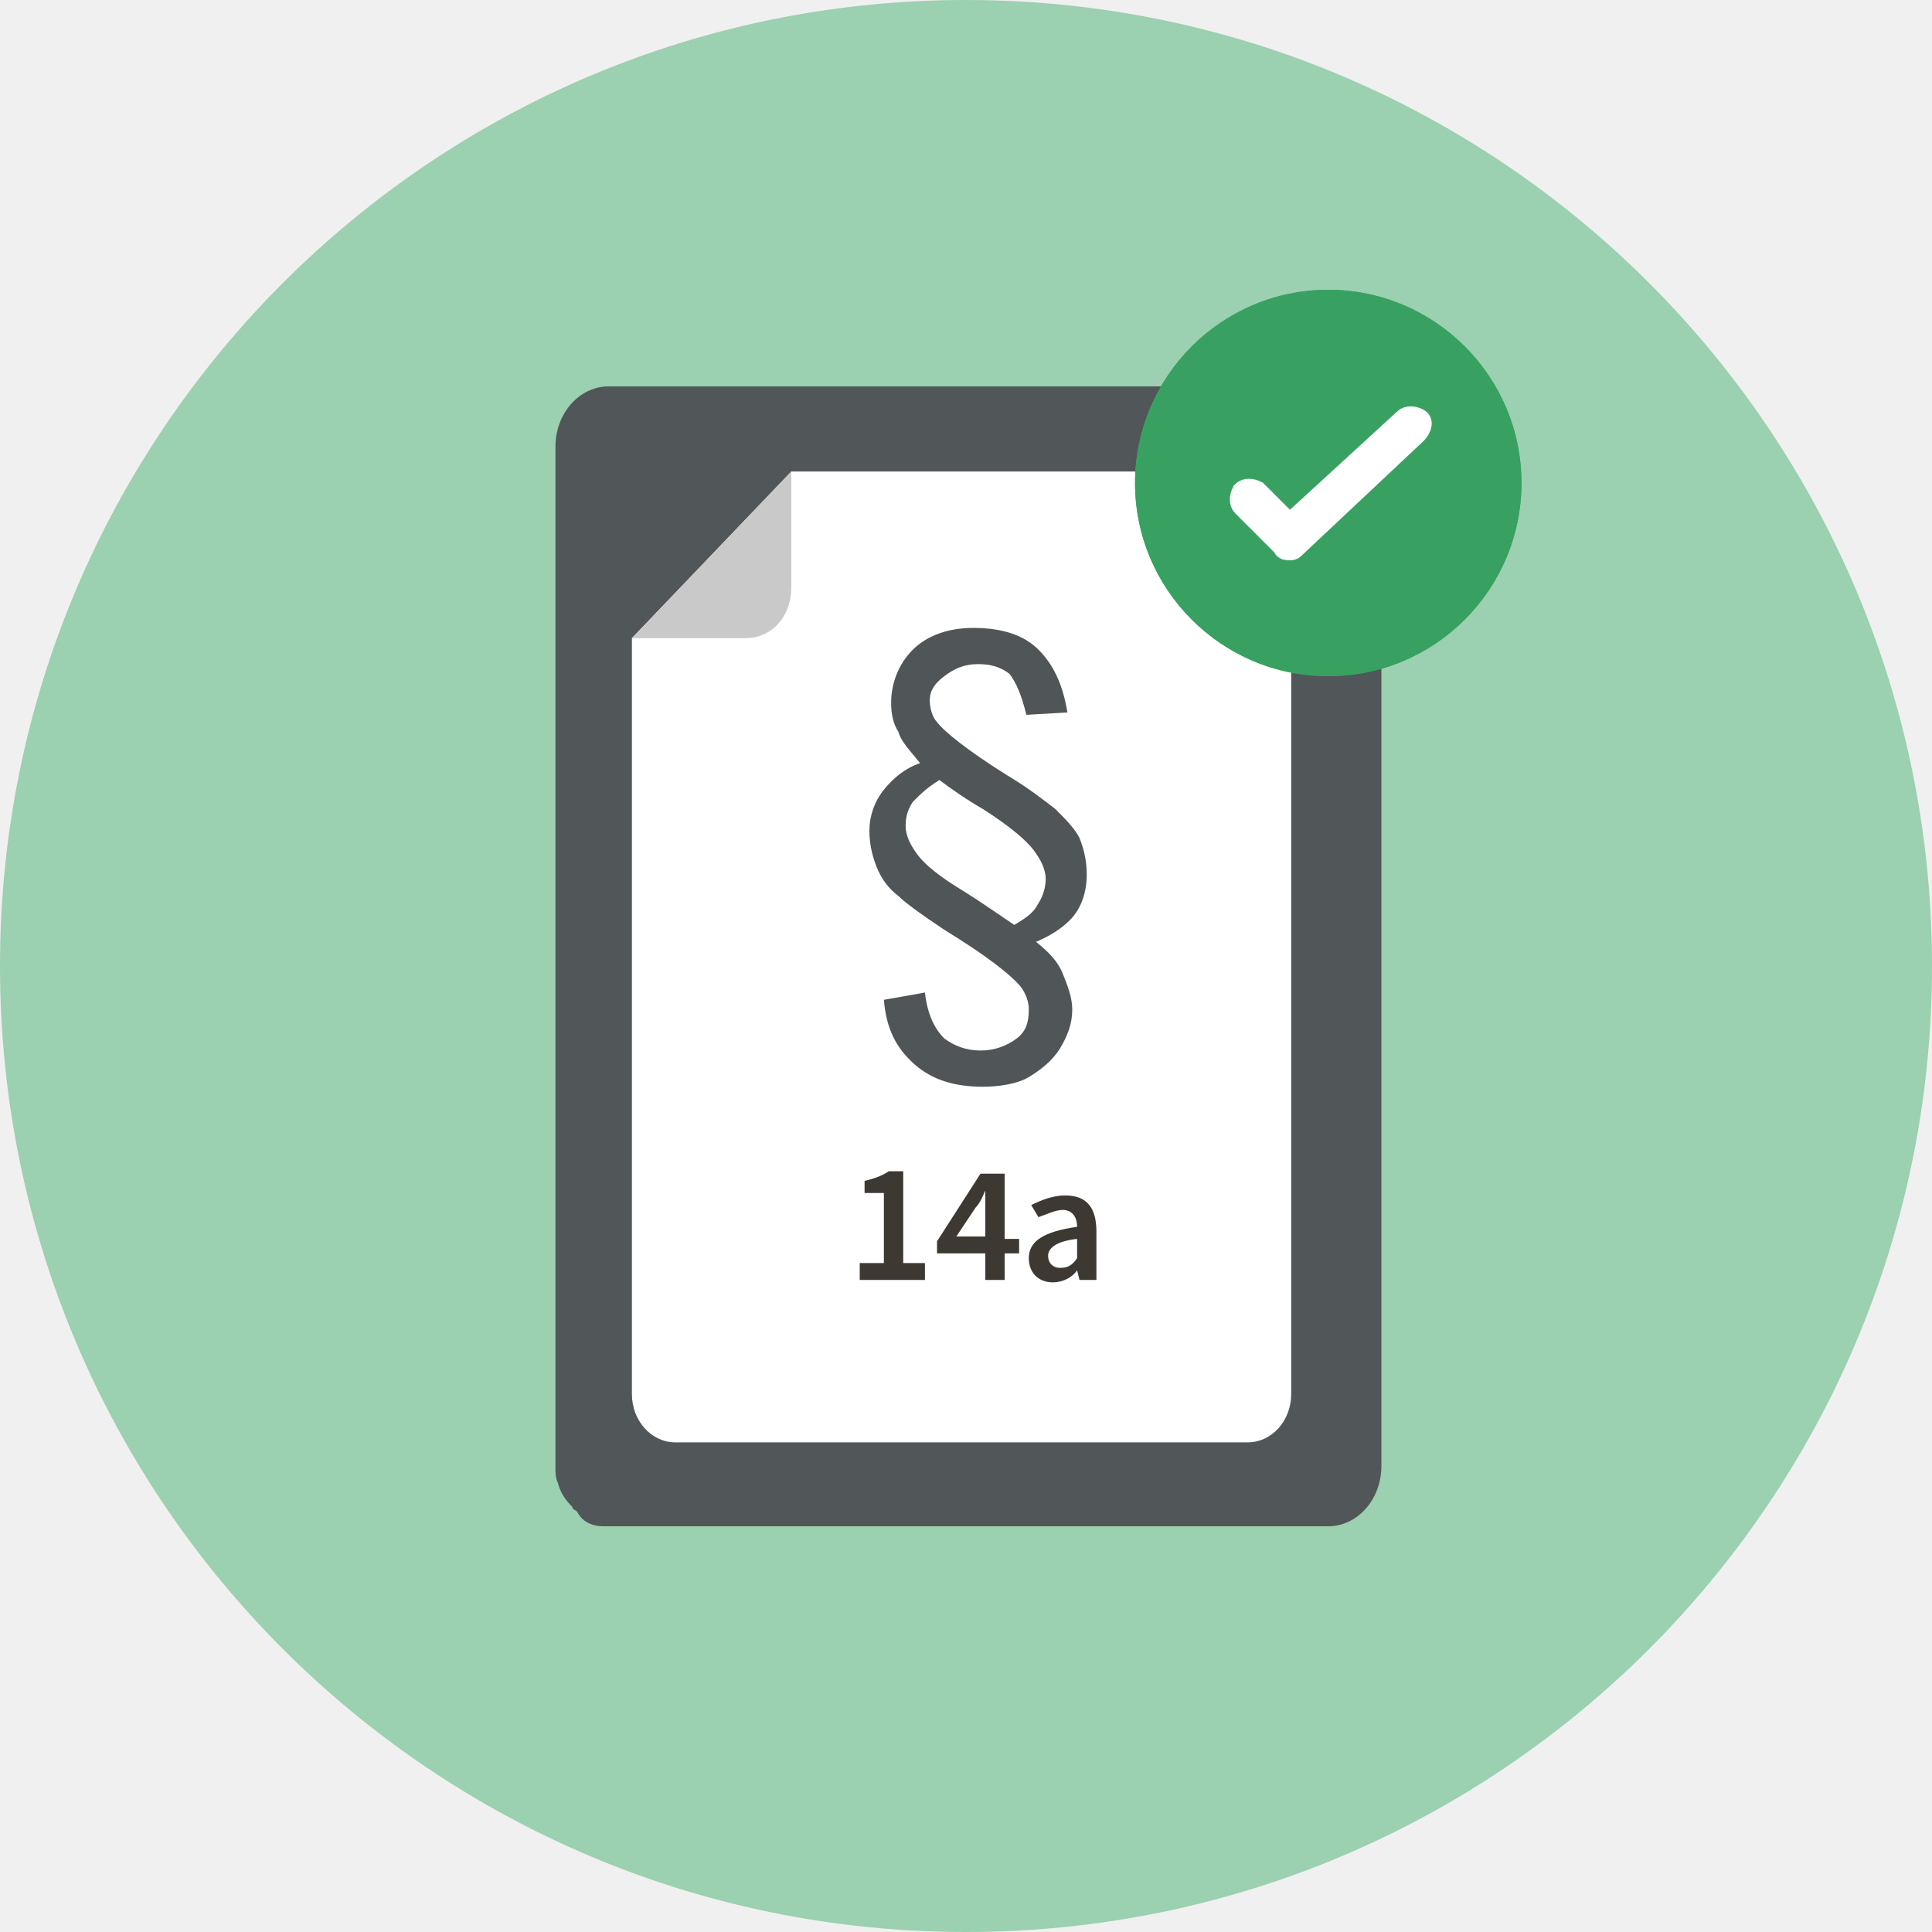
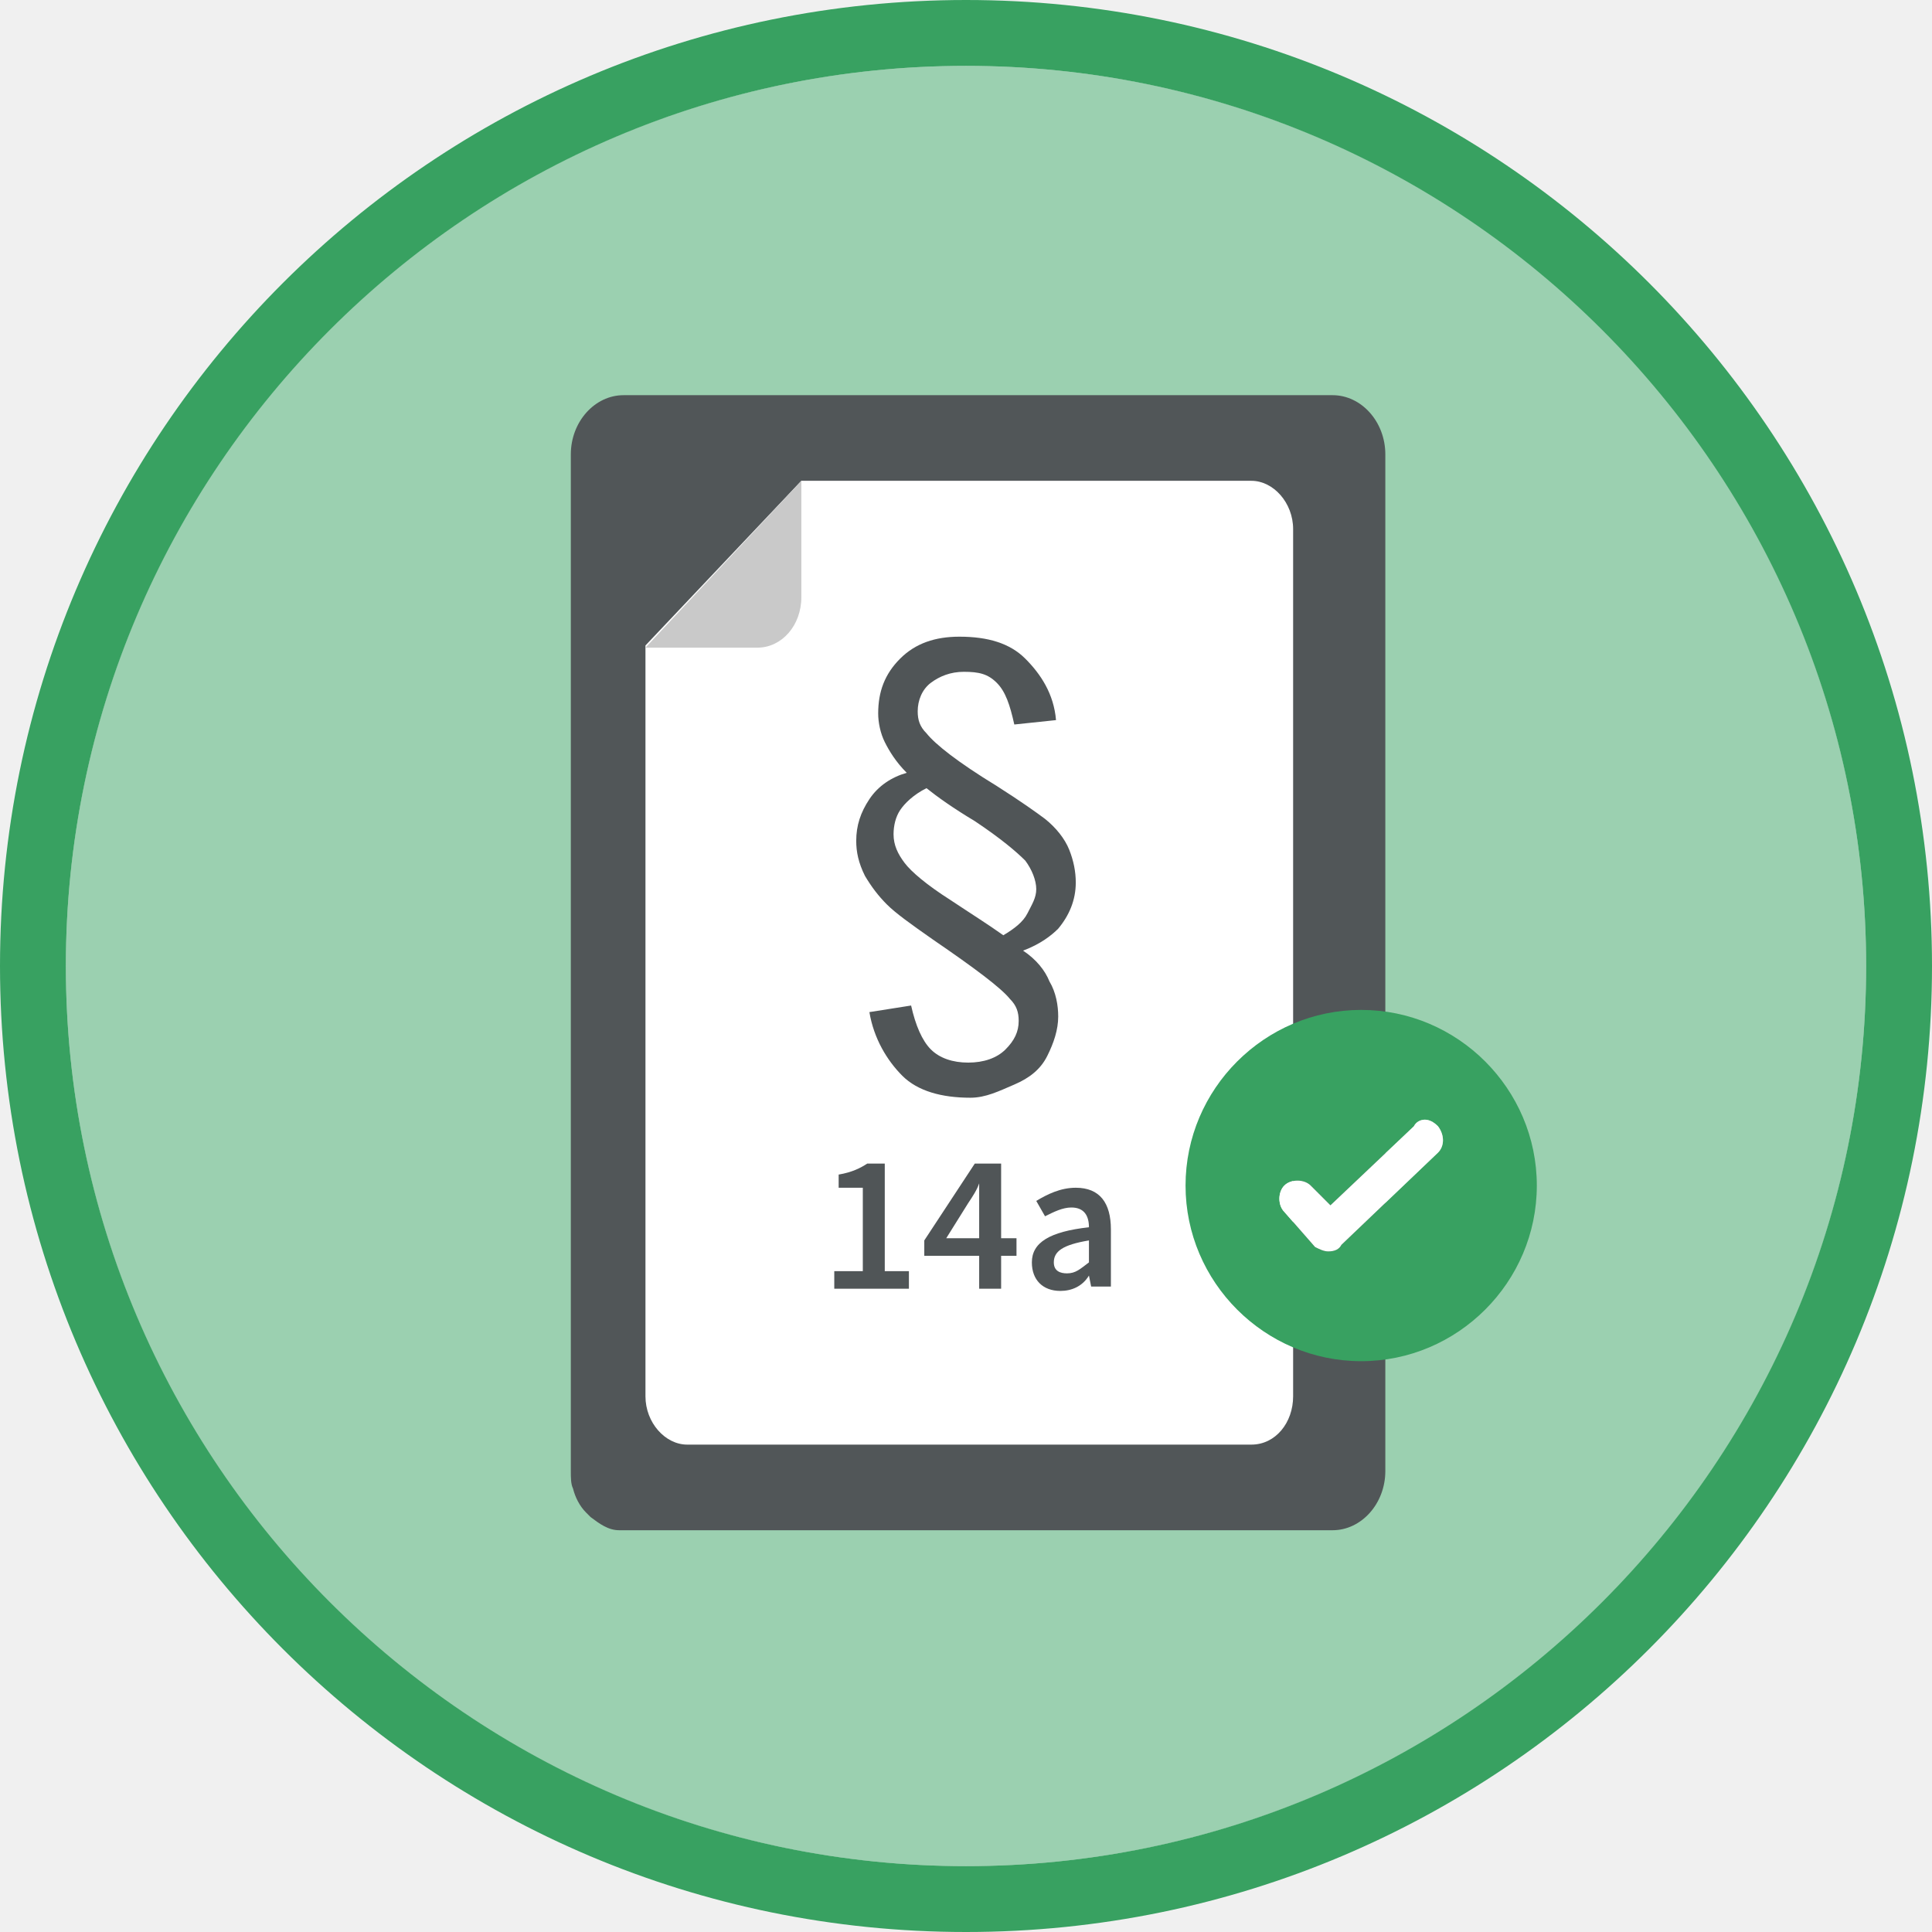
- <svg xmlns="http://www.w3.org/2000/svg" version="1.1" id="Layer_1" x="0" y="0" viewBox="0 0 80 80" xml:space="preserve" enable-background="new 0 0 80 80">
-   <style>.st3{fill:#fff}.st7{fill:#38a161}</style>
-   <g id="Symbols">
-     <g id="Interne-flater-_x2F_-card-_x2F_-ikon-vedtak-_x2F_-fullført">
-       <circle id="Oval-Copy-8" cx="40" cy="40" r="40" fill="#9bd0b0" />
-       <g id="dokumenter_x2F_-utklippstavlen-copy-7" transform="translate(23 16)">
-         <path id="Fill-102" d="M32 0H2.2C1 0 0 1.1 0 2.5v42.2c0 .3 0 .5.1.7.1.4.3.7.6 1 0 .1.1.1.2.2.2.4.6.6 1.1.6h30c1.2 0 2.2-1.1 2.2-2.5V2.5c0-1.4-1-2.5-2.2-2.5" fill="#515658" />
-         <g transform="translate(3.166 3.525)" id="Group">
-           <g id="farger_x2F_-ark_x2F_-lys-grå">
-             <defs>
-               <filter id="Adobe_OpacityMaskFilter" filterUnits="userSpaceOnUse" x="-4" y="-5.7" width="35" height="51">
-                 <feColorMatrix values="1 0 0 0 0 0 1 0 0 0 0 0 1 0 0 0 0 0 1 0" />
-               </filter>
-             </defs>
-             <mask maskUnits="userSpaceOnUse" x="-4" y="-5.7" width="35" height="51" id="mask-2_1_">
-               <g filter="url(#Adobe_OpacityMaskFilter)">
-                 <path id="path-1_1_" class="st3" d="M0 6.9v31.3c0 1.1.8 2 1.8 2h23.7c1 0 1.8-.9 1.8-2V2c0-1.1-.8-2-1.8-2H6.6L0 6.9z" />
-               </g>
-             </mask>
-             <g id="V_x2699__xFE0F__x2F_farger_x2F_-ark_x2F_-hvit" mask="url(#mask-2_1_)">
-               <path class="st3" d="M0 0h35v51H0z" transform="translate(-4.033 -5.74)" />
-             </g>
-           </g>
-           <path id="Fill-59" d="M6.6 0v4.8c0 1.2-.8 2.1-1.9 2.1H0L6.6 0z" fill="#c9c9c9" />
-         </g>
-       </g>
-       <g id="_xA7_-copy-9" transform="translate(36 26)">
-         <path id="_xA7_-copy-3" d="M.6 15.4l1.7-.3c.1.9.4 1.5.8 1.9.4.3.9.5 1.5.5s1.1-.2 1.5-.5c.4-.3.5-.7.5-1.2 0-.3-.1-.6-.3-.9-.4-.5-1.4-1.3-3.2-2.4-.9-.6-1.6-1.1-1.9-1.4-.4-.3-.7-.7-.9-1.2-.2-.5-.3-1-.3-1.5 0-.6.2-1.2.6-1.7s.9-.9 1.5-1.1c-.4-.5-.8-.9-.9-1.3C1 4 .9 3.6.9 3.1c0-.8.3-1.6.9-2.2S3.3 0 4.3 0C5.5 0 6.4.3 7 .9s1 1.4 1.2 2.6l-1.7.1c-.2-.8-.4-1.3-.7-1.7-.4-.3-.8-.4-1.3-.4-.6 0-1 .2-1.4.5s-.6.6-.6 1c0 .3.1.7.3.9.3.4 1.3 1.2 2.9 2.2 1 .6 1.6 1.1 2 1.4.4.4.8.8 1 1.2.2.5.3 1 .3 1.5 0 .7-.2 1.4-.7 1.9-.3.3-.7.6-1.4.9.5.4.9.8 1.1 1.3.2.5.4 1 .4 1.5 0 .6-.2 1.1-.5 1.6s-.8.9-1.3 1.2-1.3.4-1.9.4c-1.2 0-2.1-.3-2.8-.9-.8-.7-1.2-1.5-1.3-2.7zM6 12.3c.5-.3.8-.5 1-.9.2-.3.3-.7.3-1 0-.4-.2-.8-.5-1.2-.3-.4-1-1-2.1-1.7-.7-.4-1.4-.9-1.8-1.2-.5.3-.8.6-1.1.9-.2.3-.3.6-.3 1s.2.8.5 1.2.9.9 1.9 1.5c.8.5 1.5 1 2.1 1.4z" fill="#505557" />
-       </g>
-       <g id="check-circle-2" transform="translate(47 12)">
-         <path id="Shape" class="st7" d="M8 0C3.6 0 0 3.6 0 8s3.6 8 8 8 8-3.6 8-8-3.6-8-8-8z" />
-       </g>
-       <circle class="st7" cx="55" cy="20" r="8" />
-       <path id="Path" d="M58.6 17.9l-5 4.7c-.1.1-.1.1-.2.1s-.2 0-.2-.1l-1.7-1.7c-.1-.1-.1-.3 0-.5.1-.1.3-.1.5 0l1.4 1.4 4.8-4.4c.1-.1.3-.1.5 0s0 .4-.1.5z" fill="#fff" stroke="#fff" />
-       <path id="_x31_4a" d="M35.6 53v-.7h1v-2.9h-.8v-.5c.4-.1.7-.2 1-.4h.6v3.8h.9v.7h-2.7zm5.2 0v-1.1h-2v-.5l1.8-2.8h1v2.7h.6v.6h-.6V53h-.8zm-1.2-1.8h1.2v-1-.9c-.1.2-.2.5-.4.7l-.8 1.2zm4 1.9c-.6 0-1-.4-1-1 0-.7.6-1.1 2-1.3 0-.4-.2-.7-.6-.7-.3 0-.7.2-1 .3l-.3-.5c.4-.2.9-.4 1.4-.4.9 0 1.3.5 1.3 1.5v2h-.7l-.1-.4c-.2.3-.6.5-1 .5zm.3-.6c.3 0 .5-.1.7-.4v-.8c-.9.1-1.2.4-1.2.7 0 .3.2.5.5.5z" fill="#3e3832" />
-     </g>
+ <svg xmlns="http://www.w3.org/2000/svg" version="1.1" id="Layer_1" x="0" y="0" viewBox="0 0 88 88" xml:space="preserve">
+   <style>.st1{fill:#38a161}.st3{fill:#fff}.st5{fill:#505557}</style>
+   <circle cx="44" cy="44" r="41" fill="#9bd0b0" />
+   <path class="st1" d="M44 0C19.7 0 0 19.7 0 44s19.7 44 44 44 44-19.7 44-44S68.3 0 44 0zm0 85C21.4 85 3 66.6 3 44S21.4 3 44 3s41 18.4 41 41-18.4 41-41 41z" />
+   <path id="Fill-102" d="M60.7 18H28.4c-1.3 0-2.4 1.2-2.4 2.7V67c0 .3 0 .6.1.8.1.4.3.8.6 1.1l.2.2c.4.3.8.6 1.3.6h32.5c1.3 0 2.4-1.2 2.4-2.7V20.7c0-1.5-1.1-2.7-2.4-2.7" fill="#515658" />
+   <path id="path-1_1_" class="st3" d="M29.4 29.4v34.2c0 1.2.9 2.2 1.9 2.2H57c1.1 0 1.9-1 1.9-2.2V24.1c0-1.2-.9-2.2-1.9-2.2H36.5l-7.1 7.5z" />
+   <path id="Fill-59" d="M36.5 21.9v5.3c0 1.3-.9 2.3-2 2.3h-5.1l7.1-7.6z" fill="#c9c9c9" />
+   <g id="Group-Copy" transform="translate(54 46)">
+     <path class="st1" d="M8 0C3.6 0 0 3.6 0 8s3.6 8 8 8 8-3.6 8-8-3.6-8-8-8zm3.5 6.5l-4.4 4.2c-.1.2-.3.3-.6.3-.2 0-.4-.1-.6-.2L4.5 9.2c-.3-.3-.3-.9 0-1.2.3-.3.9-.3 1.2 0l.9.9 3.8-3.6c.1-.2.3-.3.5-.3s.4.1.6.3c.3.4.3.9 0 1.2z" id="Shape" />
+     <path class="st3" d="M11.5 6.5l-4.4 4.2c-.1.2-.3.3-.6.3-.2 0-.4-.1-.6-.2L4.5 9.2c-.3-.3-.3-.9 0-1.2.3-.3.9-.3 1.2 0l.9.9 3.8-3.6c.1-.2.3-.3.5-.3s.4.1.6.3c.3.4.3.9 0 1.2z" id="Path" />
  </g>
+   <g id="_xA7_-copy-9" transform="translate(39 29)">
+     <path id="_xA7_-copy-3" class="st5" d="M.6 17.1l1.9-.3c.2.9.5 1.6.9 2 .4.4 1 .6 1.7.6s1.3-.2 1.7-.6c.4-.4.6-.8.6-1.3 0-.4-.1-.7-.4-1-.4-.5-1.6-1.4-3.5-2.7-1-.7-1.7-1.2-2.1-1.6s-.7-.8-1-1.3C.1 10.3 0 9.8 0 9.3c0-.7.2-1.3.6-1.9s1-1 1.7-1.2c-.5-.5-.8-1-1-1.4S1 3.9 1 3.5c0-1 .3-1.8 1-2.5s1.6-1 2.7-1C6 0 7 .3 7.7 1S9 2.6 9.1 3.8L7.2 4c-.2-.9-.4-1.5-.8-1.9s-.8-.5-1.5-.5c-.6 0-1.1.2-1.5.5s-.6.8-.6 1.3c0 .4.1.7.4 1 .4.5 1.4 1.3 3.2 2.4 1.1.7 1.8 1.2 2.2 1.5.5.4.9.9 1.1 1.4.2.5.3 1 .3 1.5 0 .8-.3 1.5-.8 2.1-.3.3-.8.7-1.6 1 .6.4 1 .9 1.2 1.4.3.5.4 1.1.4 1.6 0 .6-.2 1.2-.5 1.8-.3.6-.8 1-1.5 1.3s-1.3.6-2 .6c-1.3 0-2.4-.3-3.1-1S.8 18.3.6 17.1zm6.1-3.5c.5-.3.9-.6 1.1-1s.4-.7.4-1.1c0-.4-.2-.9-.5-1.3-.4-.4-1.1-1-2.3-1.8-1-.6-1.7-1.1-2.2-1.5-.6.3-1 .7-1.2 1s-.3.7-.3 1.1c0 .5.2.9.5 1.3s1 1 2.1 1.7c.9.6 1.7 1.1 2.4 1.6z" />
+   </g>
+   <path id="_x31_4a" class="st5" d="M38 58.7v-.8h1.3v-3.8h-1.1v-.6c.6-.1 1-.3 1.3-.5h.8v4.9h1.1v.8H38zm6.6 0v-1.5h-2.5v-.7l2.3-3.5h1.2v3.4h.7v.8h-.7v1.5h-1zm-1.5-2.3h1.5v-1.3-1.2c-.1.3-.3.6-.5.9l-1 1.6zm5.2 2.4c-.8 0-1.3-.5-1.3-1.3 0-.9.8-1.4 2.6-1.6 0-.5-.2-.9-.8-.9-.4 0-.8.2-1.2.4l-.4-.7c.5-.3 1.1-.6 1.8-.6 1.1 0 1.6.7 1.6 1.9v2.6h-.9l-.1-.5c-.3.5-.8.7-1.3.7zm.3-.8c.4 0 .6-.2 1-.5v-1c-1.2.2-1.6.5-1.6 1 0 .4.3.5.6.5z" />
</svg>
